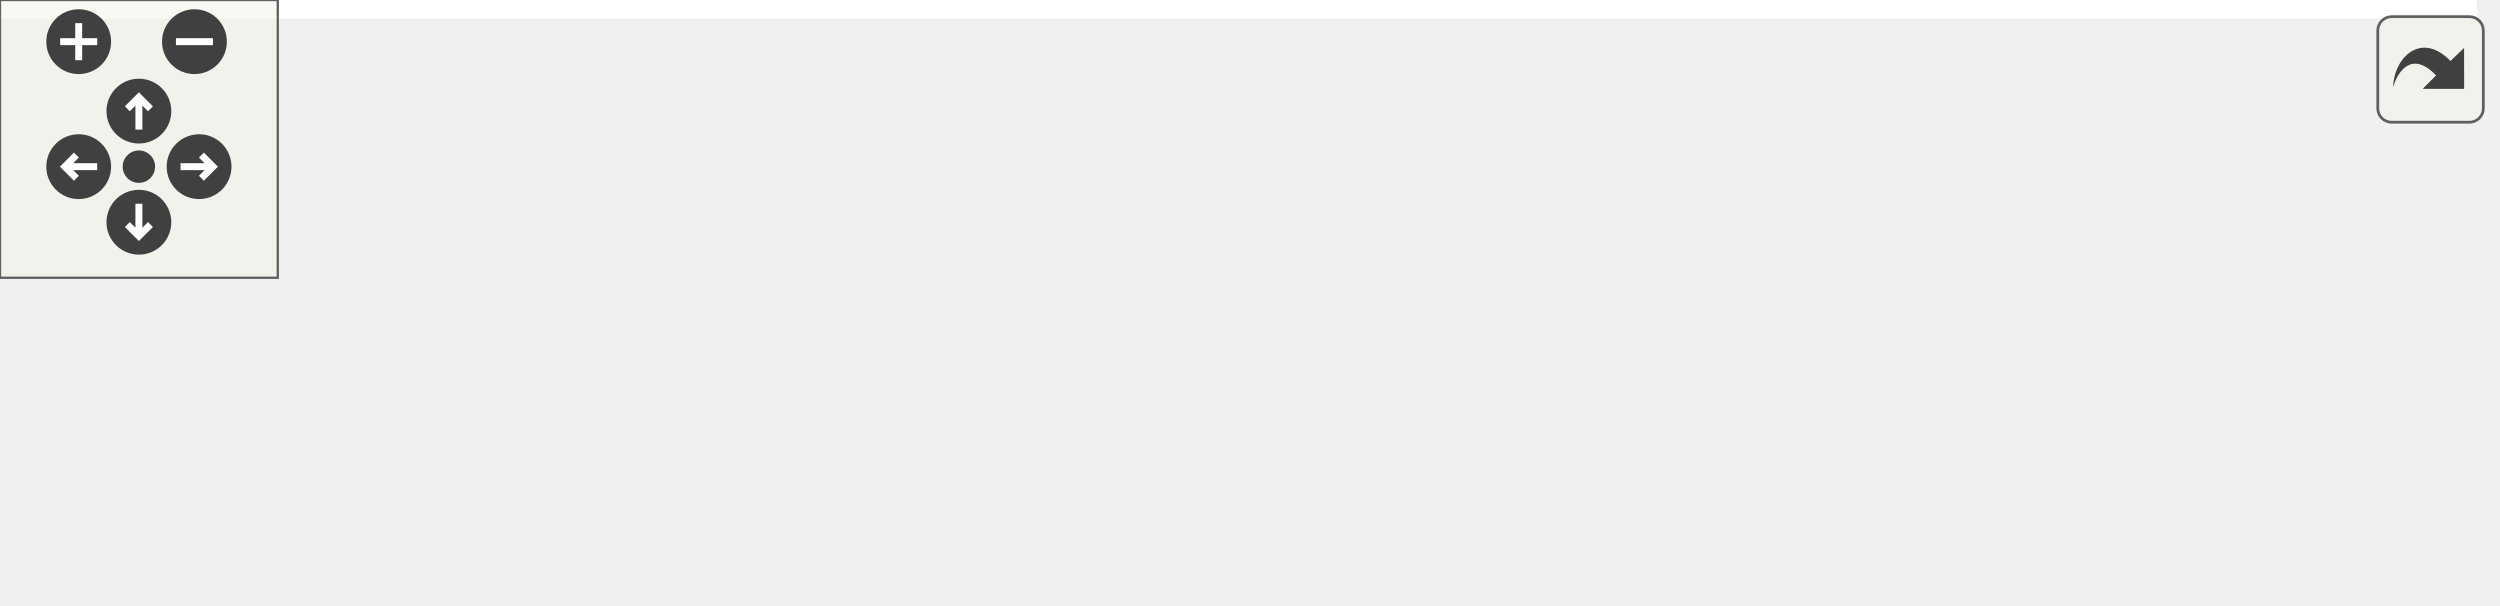
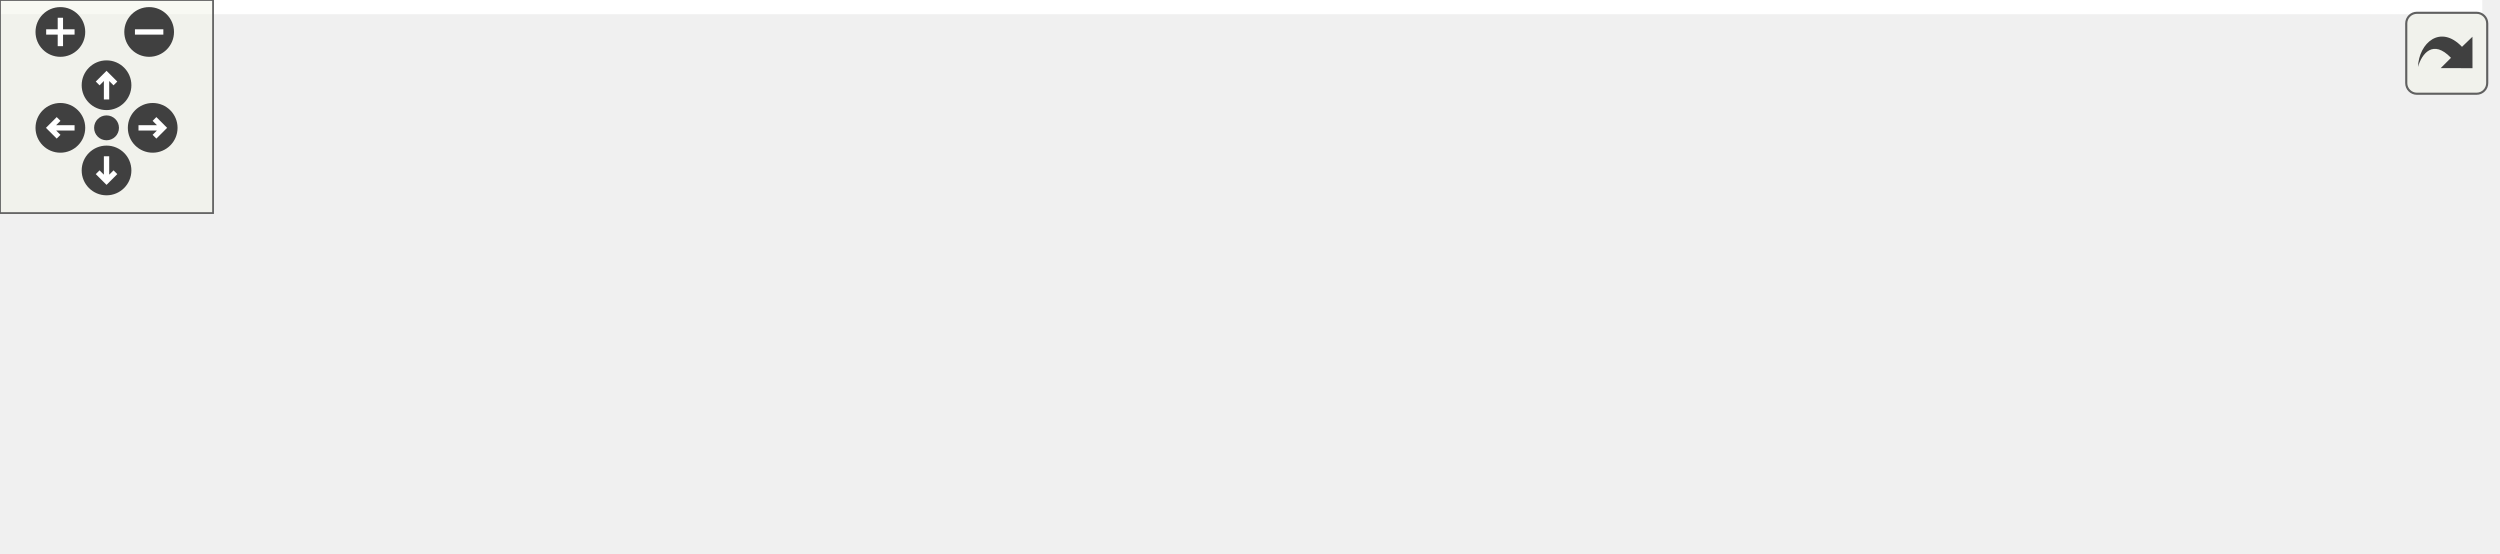
<svg xmlns="http://www.w3.org/2000/svg" xmlns:xlink="http://www.w3.org/1999/xlink" id="main" version="1.1" xml:space="preserve">
  <style type="text/css">
.edge:hover path { stroke: red; }
.edge:hover polygon { stroke: red; fill: red; }
</style>
  <defs>
    <circle id="rim" cx="0" cy="0" r="7" />
    <circle id="rim2" cx="0" cy="0" r="3.5" />
    <g id="zoomPlus">
      <use xlink:href="#rim" fill="#404040">
        <set attributeName="fill" to="#808080" begin="zoomplus.mouseover" end="zoomplus.mouseout" />
      </use>
      <path d="M-4,0h8M0,-4v8" fill="none" stroke="white" stroke-width="1.5" pointer-events="none" />
    </g>
    <g id="zoomMin">
      <use xlink:href="#rim" fill="#404040">
        <set attributeName="fill" to="#808080" begin="zoomminus.mouseover" end="zoomminus.mouseout" />
      </use>
      <path d="M-4,0h8" fill="none" stroke="white" stroke-width="1.5" pointer-events="none" />
    </g>
    <g id="dirArrow">
      <path fill="none" stroke="white" stroke-width="1.5" d="M0,-3.0v7 M-2.5,-0.5L0,-3.0L2.5,-0.5" />
    </g>
    <g id="resetDef">
      <use xlink:href="#rim2" fill="#404040">
        <set attributeName="fill" to="#808080" begin="reset.mouseover" end="reset.mouseout" />
      </use>
    </g>
  </defs>
  <svg id="graph" class="graph">
    <g id="viewport">
-       <polygon fill="white" stroke="transparent" points="-4,4 -4,-70 535,-70 535,4 -4,4" />
+       <polygon fill="white" stroke="transparent" points="-4,4 -4,-95 699,-95 699,4 -4,4" />
      <g id="node1" class="node">
        <g id="a_node1">
          <a xlink:title="Returns the remaining timestep length within the current time window.">
            <polygon fill="#bfbfbf" stroke="black" points="0,-24.5 0,-65.5 176,-65.5 176,-24.5 0,-24.5" />
            <text text-anchor="start" x="8" y="-53.5" font-family="Helvetica,sans-Serif" font-size="10.00">precice::cplscheme</text>
            <text text-anchor="start" x="8" y="-42.5" font-family="Helvetica,sans-Serif" font-size="10.00">::BaseCouplingScheme</text>
            <text text-anchor="middle" x="88" y="-31.5" font-family="Helvetica,sans-Serif" font-size="10.00">::getThisTimeWindowRemainder</text>
          </a>
        </g>
      </g>
      <g id="node2" class="node">
        <g id="a_node2">
-           <a xlink:href="namespaceprecice_1_1math.html#a0e86802cfe992deba131d789d035b5b7" target="_top" xlink:title="Compares two Eigen::MatrixBase for equality up to tolerance.">
-             <polygon fill="white" stroke="black" points="409,-35.5 409,-54.5 531,-54.5 531,-35.5 409,-35.5" />
-             <text text-anchor="middle" x="470" y="-42.5" font-family="Helvetica,sans-Serif" font-size="10.00">precice::math::equals</text>
+           <a xlink:href="classprecice_1_1cplscheme_1_1BaseCouplingScheme.html#a3106c1e6390270f5fa725508f11fc12a" target="_top" xlink:title="Returns the maximal length of the next timestep to be computed.">
+             <polygon fill="white" stroke="black" points="212,-49.5 212,-90.5 373,-90.5 373,-49.5 212,-49.5" />
+             <text text-anchor="start" x="220" y="-78.5" font-family="Helvetica,sans-Serif" font-size="10.00">precice::cplscheme</text>
+             <text text-anchor="start" x="220" y="-67.5" font-family="Helvetica,sans-Serif" font-size="10.00">::BaseCouplingScheme</text>
+             <text text-anchor="middle" x="292.5" y="-56.5" font-family="Helvetica,sans-Serif" font-size="10.00">::getNextTimestepMaxLength</text>
          </a>
        </g>
      </g>
      <g id="edge1" class="edge">
-         <path fill="none" stroke="midnightblue" d="M176.33,-49.79C188.31,-50.29 200.46,-50.72 212,-51 283.53,-52.74 301.48,-53.23 373,-51 381.34,-50.74 390.08,-50.35 398.74,-49.9" />
-         <polygon fill="midnightblue" stroke="midnightblue" points="399.06,-53.39 408.85,-49.34 398.68,-46.4 399.06,-53.39" />
+         <path fill="none" stroke="midnightblue" d="M176.05,-55.75C184.61,-56.8 193.3,-57.88 201.87,-58.93" />
+         <polygon fill="midnightblue" stroke="midnightblue" points="201.52,-62.42 211.88,-60.17 202.38,-55.47 201.52,-62.42" />
+       </g>
+       <g id="node4" class="node">
+         <g id="a_node4">
+           <a xlink:href="classprecice_1_1cplscheme_1_1BaseCouplingScheme.html#aa1c82548c80a9c8bb129e115e0f710fe" target="_top" xlink:title="Function to check whether time window size is defined by coupling scheme.">
+             <polygon fill="white" stroke="black" points="409,-0.5 409,-41.5 537,-41.5 537,-0.5 409,-0.5" />
+             <text text-anchor="start" x="417" y="-29.5" font-family="Helvetica,sans-Serif" font-size="10.00">precice::cplscheme</text>
+             <text text-anchor="start" x="417" y="-18.5" font-family="Helvetica,sans-Serif" font-size="10.00">::BaseCouplingScheme</text>
+             <text text-anchor="middle" x="473" y="-7.5" font-family="Helvetica,sans-Serif" font-size="10.00">::hasTimeWindowSize</text>
+           </a>
+         </g>
+       </g>
+       <g id="edge5" class="edge">
+         <path fill="none" stroke="midnightblue" d="M176.39,-39.52C243.52,-35.32 335.18,-29.57 398.55,-25.6" />
+         <polygon fill="midnightblue" stroke="midnightblue" points="399.1,-29.07 408.87,-24.96 398.67,-22.09 399.1,-29.07" />
      </g>
      <g id="node3" class="node">
        <g id="a_node3">
-           <a xlink:href="classprecice_1_1cplscheme_1_1BaseCouplingScheme.html#a3106c1e6390270f5fa725508f11fc12a" target="_top" xlink:title="Returns the maximal length of the next timestep to be computed.">
-             <polygon fill="white" stroke="black" points="212,-0.5 212,-41.5 373,-41.5 373,-0.5 212,-0.5" />
-             <text text-anchor="start" x="220" y="-29.5" font-family="Helvetica,sans-Serif" font-size="10.00">precice::cplscheme</text>
-             <text text-anchor="start" x="220" y="-18.5" font-family="Helvetica,sans-Serif" font-size="10.00">::BaseCouplingScheme</text>
-             <text text-anchor="middle" x="292.5" y="-7.5" font-family="Helvetica,sans-Serif" font-size="10.00">::getNextTimestepMaxLength</text>
+           <a xlink:href="namespaceprecice_1_1math.html#a0e86802cfe992deba131d789d035b5b7" target="_top" xlink:title="Compares two Eigen::MatrixBase for equality up to tolerance.">
+             <polygon fill="white" stroke="black" points="573,-35.5 573,-54.5 695,-54.5 695,-35.5 573,-35.5" />
+             <text text-anchor="middle" x="634" y="-42.5" font-family="Helvetica,sans-Serif" font-size="10.00">precice::math::equals</text>
          </a>
        </g>
      </g>
      <g id="edge2" class="edge">
-         <path fill="none" stroke="midnightblue" d="M176.05,-34.68C184.61,-33.67 193.3,-32.64 201.87,-31.62" />
-         <polygon fill="midnightblue" stroke="midnightblue" points="202.36,-35.09 211.88,-30.44 201.53,-28.14 202.36,-35.09" />
+         <path fill="none" stroke="midnightblue" d="M373.1,-64.14C430.57,-59.91 507.47,-54.24 562.68,-50.18" />
+         <polygon fill="midnightblue" stroke="midnightblue" points="563.02,-53.66 572.73,-49.44 562.5,-46.68 563.02,-53.66" />
      </g>
      <g id="edge3" class="edge">
-         <path fill="none" stroke="midnightblue" d="M373.03,-31.88C381.61,-33.05 390.29,-34.24 398.75,-35.39" />
-         <polygon fill="midnightblue" stroke="midnightblue" points="398.54,-38.9 408.93,-36.78 399.49,-31.96 398.54,-38.9" />
+         <path fill="none" stroke="midnightblue" d="M368.42,-49.43C378.51,-46.66 388.85,-43.82 398.91,-41.06" />
+         <polygon fill="midnightblue" stroke="midnightblue" points="400.14,-44.36 408.85,-38.33 398.28,-37.61 400.14,-44.36" />
+       </g>
+       <g id="edge4" class="edge">
+         <path fill="none" stroke="midnightblue" d="M537.3,-30.55C545.7,-31.82 554.36,-33.13 562.87,-34.41" />
+         <polygon fill="midnightblue" stroke="midnightblue" points="562.36,-37.88 572.77,-35.91 563.4,-30.95 562.36,-37.88" />
      </g>
    </g>
  </svg>
  <g id="navigator" transform="translate(0 0)" fill="#404254">
    <rect fill="#f2f5e9" fill-opacity="0.5" stroke="#606060" stroke-width=".5" x="0" y="0" width="60" height="60" />
    <use id="zoomplus" xlink:href="#zoomPlus" x="17" y="9" />
    <use id="zoomminus" xlink:href="#zoomMin" x="42" y="9" />
    <use id="reset" xlink:href="#resetDef" x="30" y="36" />
    <g id="arrowUp" xlink:href="#dirArrow" transform="translate(30 24)">
      <use xlink:href="#rim" fill="#404040">
        <set attributeName="fill" to="#808080" begin="arrowUp.mouseover" end="arrowUp.mouseout" />
      </use>
      <path fill="none" stroke="white" stroke-width="1.5" d="M0,-3.0v7 M-2.5,-0.5L0,-3.0L2.5,-0.5" />
    </g>
    <g id="arrowRight" xlink:href="#dirArrow" transform="rotate(90) translate(36 -43)">
      <use xlink:href="#rim" fill="#404040">
        <set attributeName="fill" to="#808080" begin="arrowRight.mouseover" end="arrowRight.mouseout" />
      </use>
      <path fill="none" stroke="white" stroke-width="1.5" d="M0,-3.0v7 M-2.5,-0.5L0,-3.0L2.5,-0.5" />
    </g>
    <g id="arrowDown" xlink:href="#dirArrow" transform="rotate(180) translate(-30 -48)">
      <use xlink:href="#rim" fill="#404040">
        <set attributeName="fill" to="#808080" begin="arrowDown.mouseover" end="arrowDown.mouseout" />
      </use>
      <path fill="none" stroke="white" stroke-width="1.5" d="M0,-3.0v7 M-2.5,-0.5L0,-3.0L2.5,-0.5" />
    </g>
    <g id="arrowLeft" xlink:href="#dirArrow" transform="rotate(270) translate(-36 17)">
      <use xlink:href="#rim" fill="#404040">
        <set attributeName="fill" to="#808080" begin="arrowLeft.mouseover" end="arrowLeft.mouseout" />
      </use>
      <path fill="none" stroke="white" stroke-width="1.5" d="M0,-3.0v7 M-2.5,-0.5L0,-3.0L2.5,-0.5" />
    </g>
  </g>
  <svg viewBox="0 0 15 15" width="100%" height="30px" preserveAspectRatio="xMaxYMin meet">
    <g id="arrow_out" transform="scale(0.3 0.3)">
      <a xlink:href="classprecice_1_1cplscheme_1_1BaseCouplingScheme_a1f72b0cf12e0edbeab962c30e0ff2683_cgraph_org.svg" target="_base">
        <rect id="button" ry="5" rx="5" y="6" x="6" height="38" width="38" fill="#f2f5e9" fill-opacity="0.5" stroke="#606060" stroke-width="1.0" />
        <path id="arrow" d="M 11.5,31.437 C 11.94,20.098 22.043,11.323 32.159,21.979 L 37.069,17.246 C 37.069,17.246 37.088,32 37.088,32 L 22.16,31.978 C 22.16,31.978 26.998,27.14 26.998,27.14 C 18.529,18.264 13.292,25.23 11.5,31.437 z" style="fill:#404040;" />
      </a>
    </g>
  </svg>
</svg>
